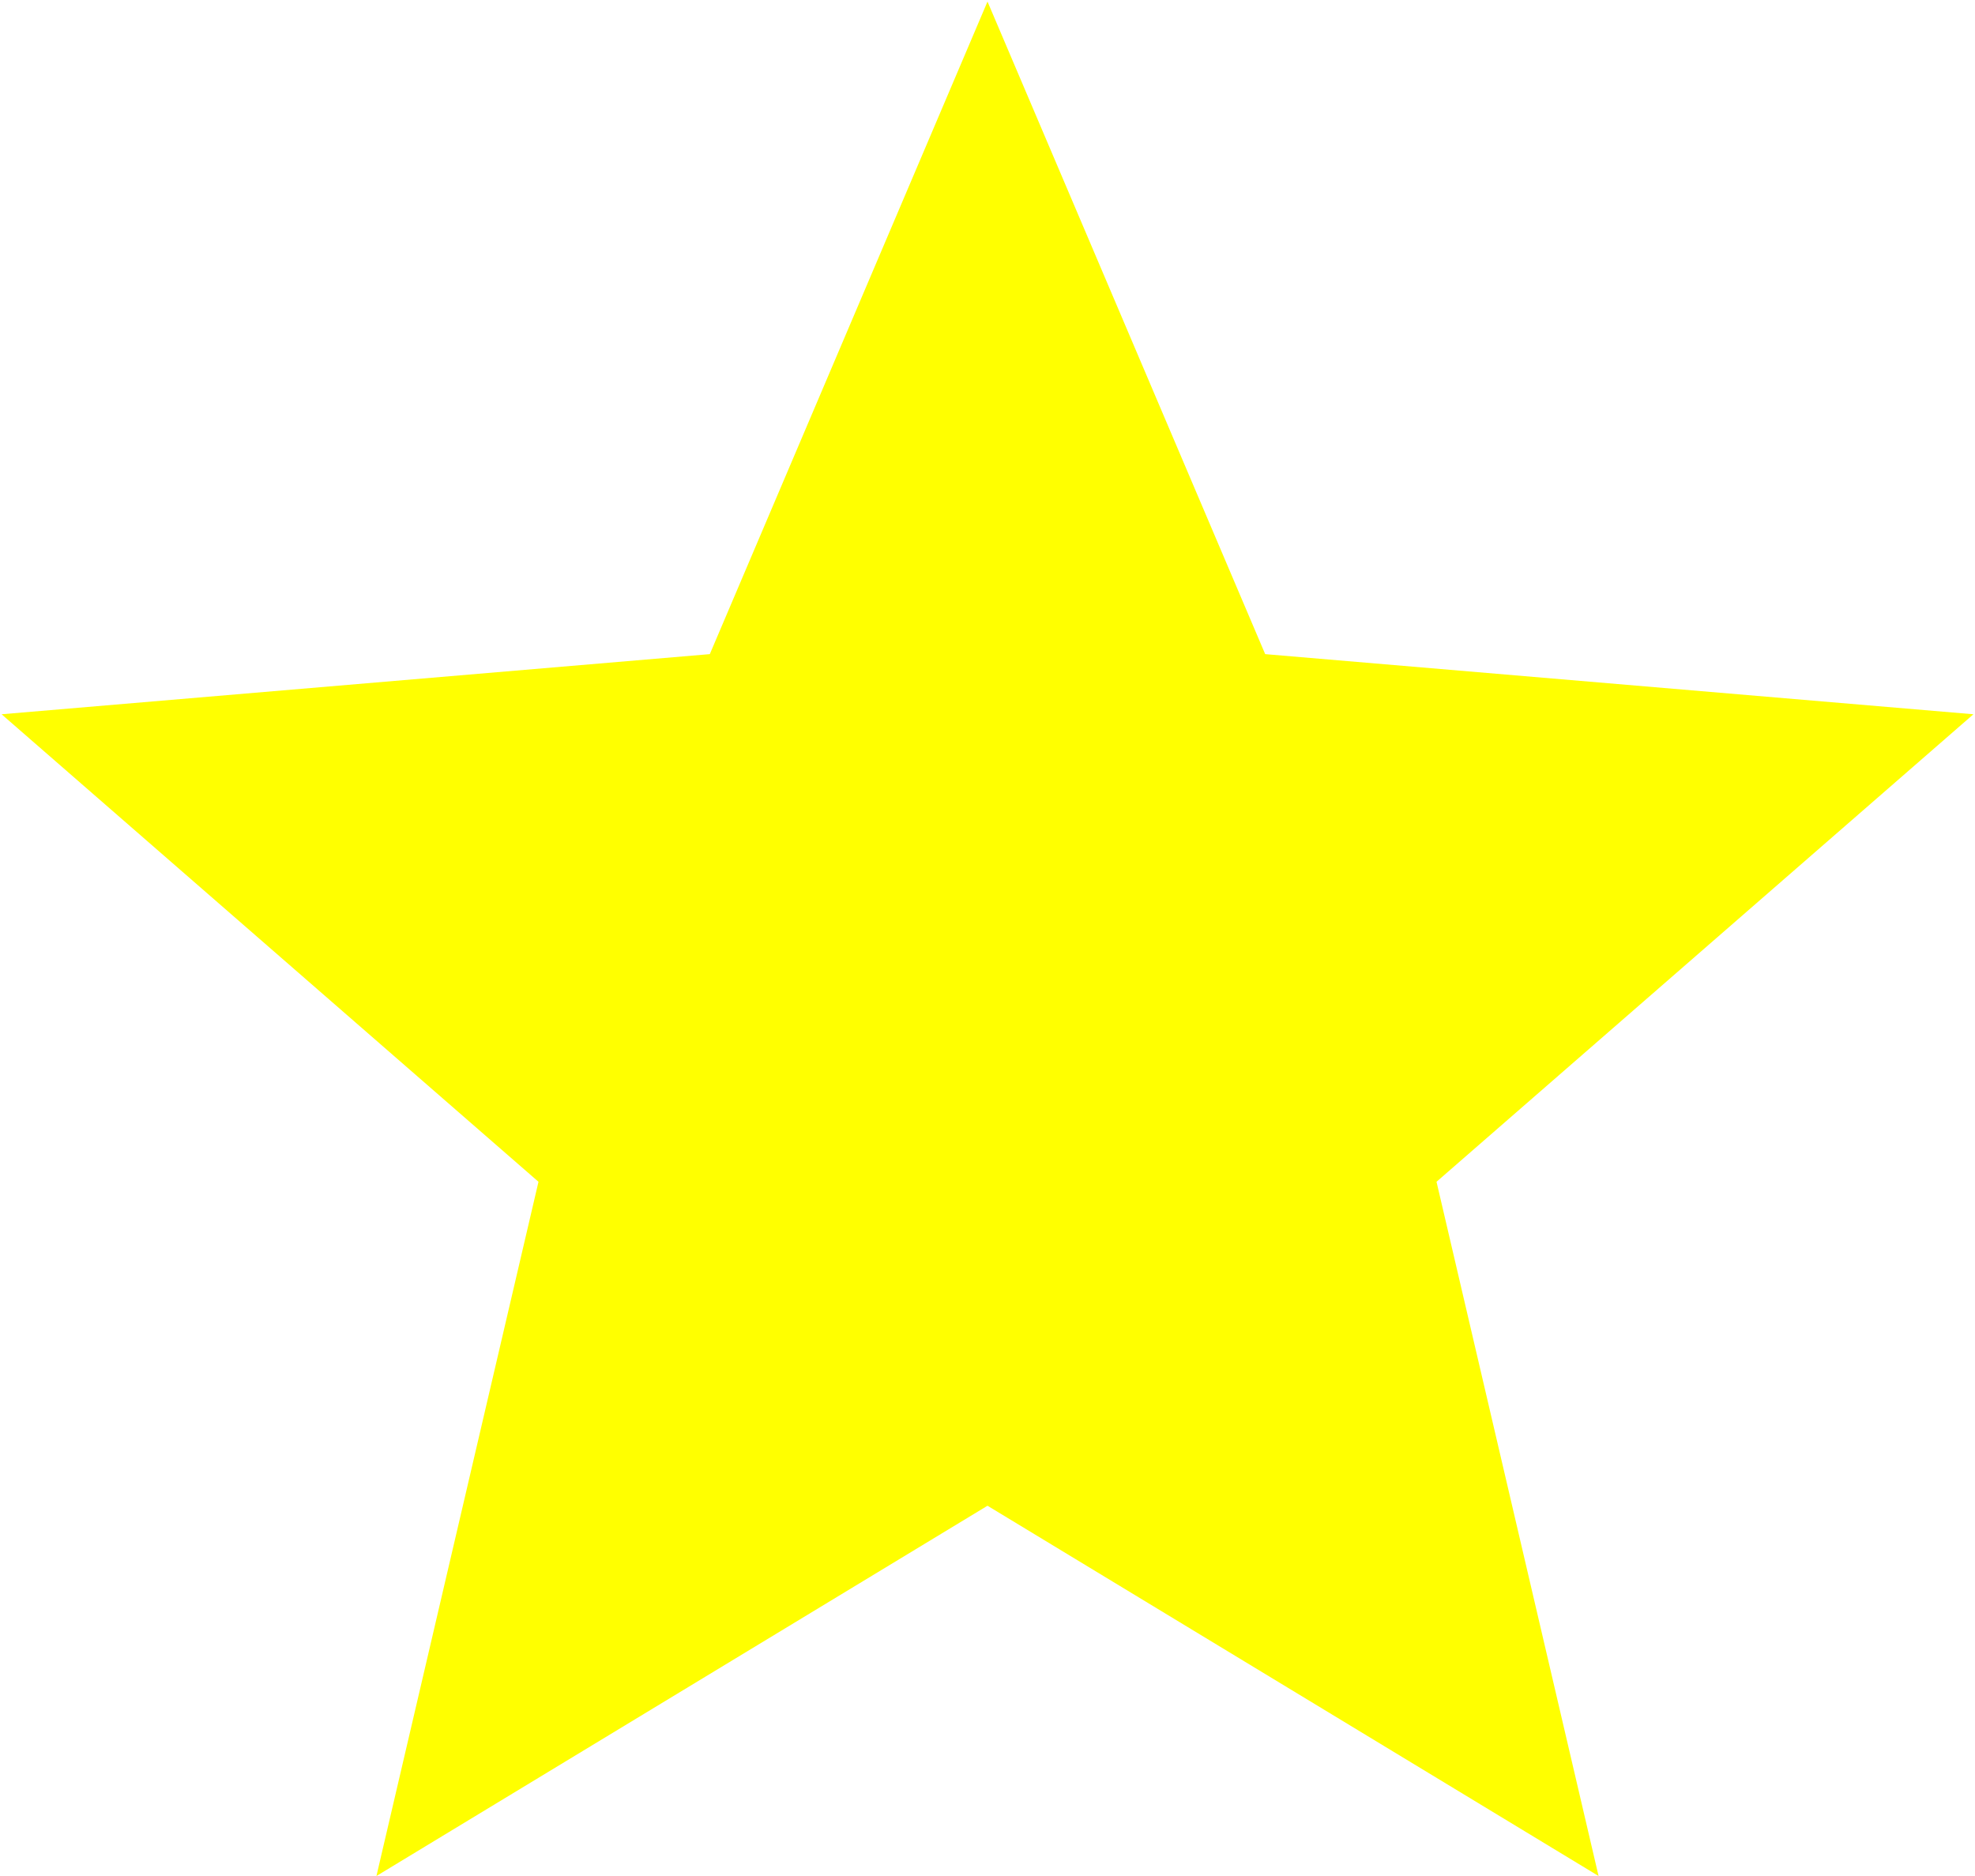
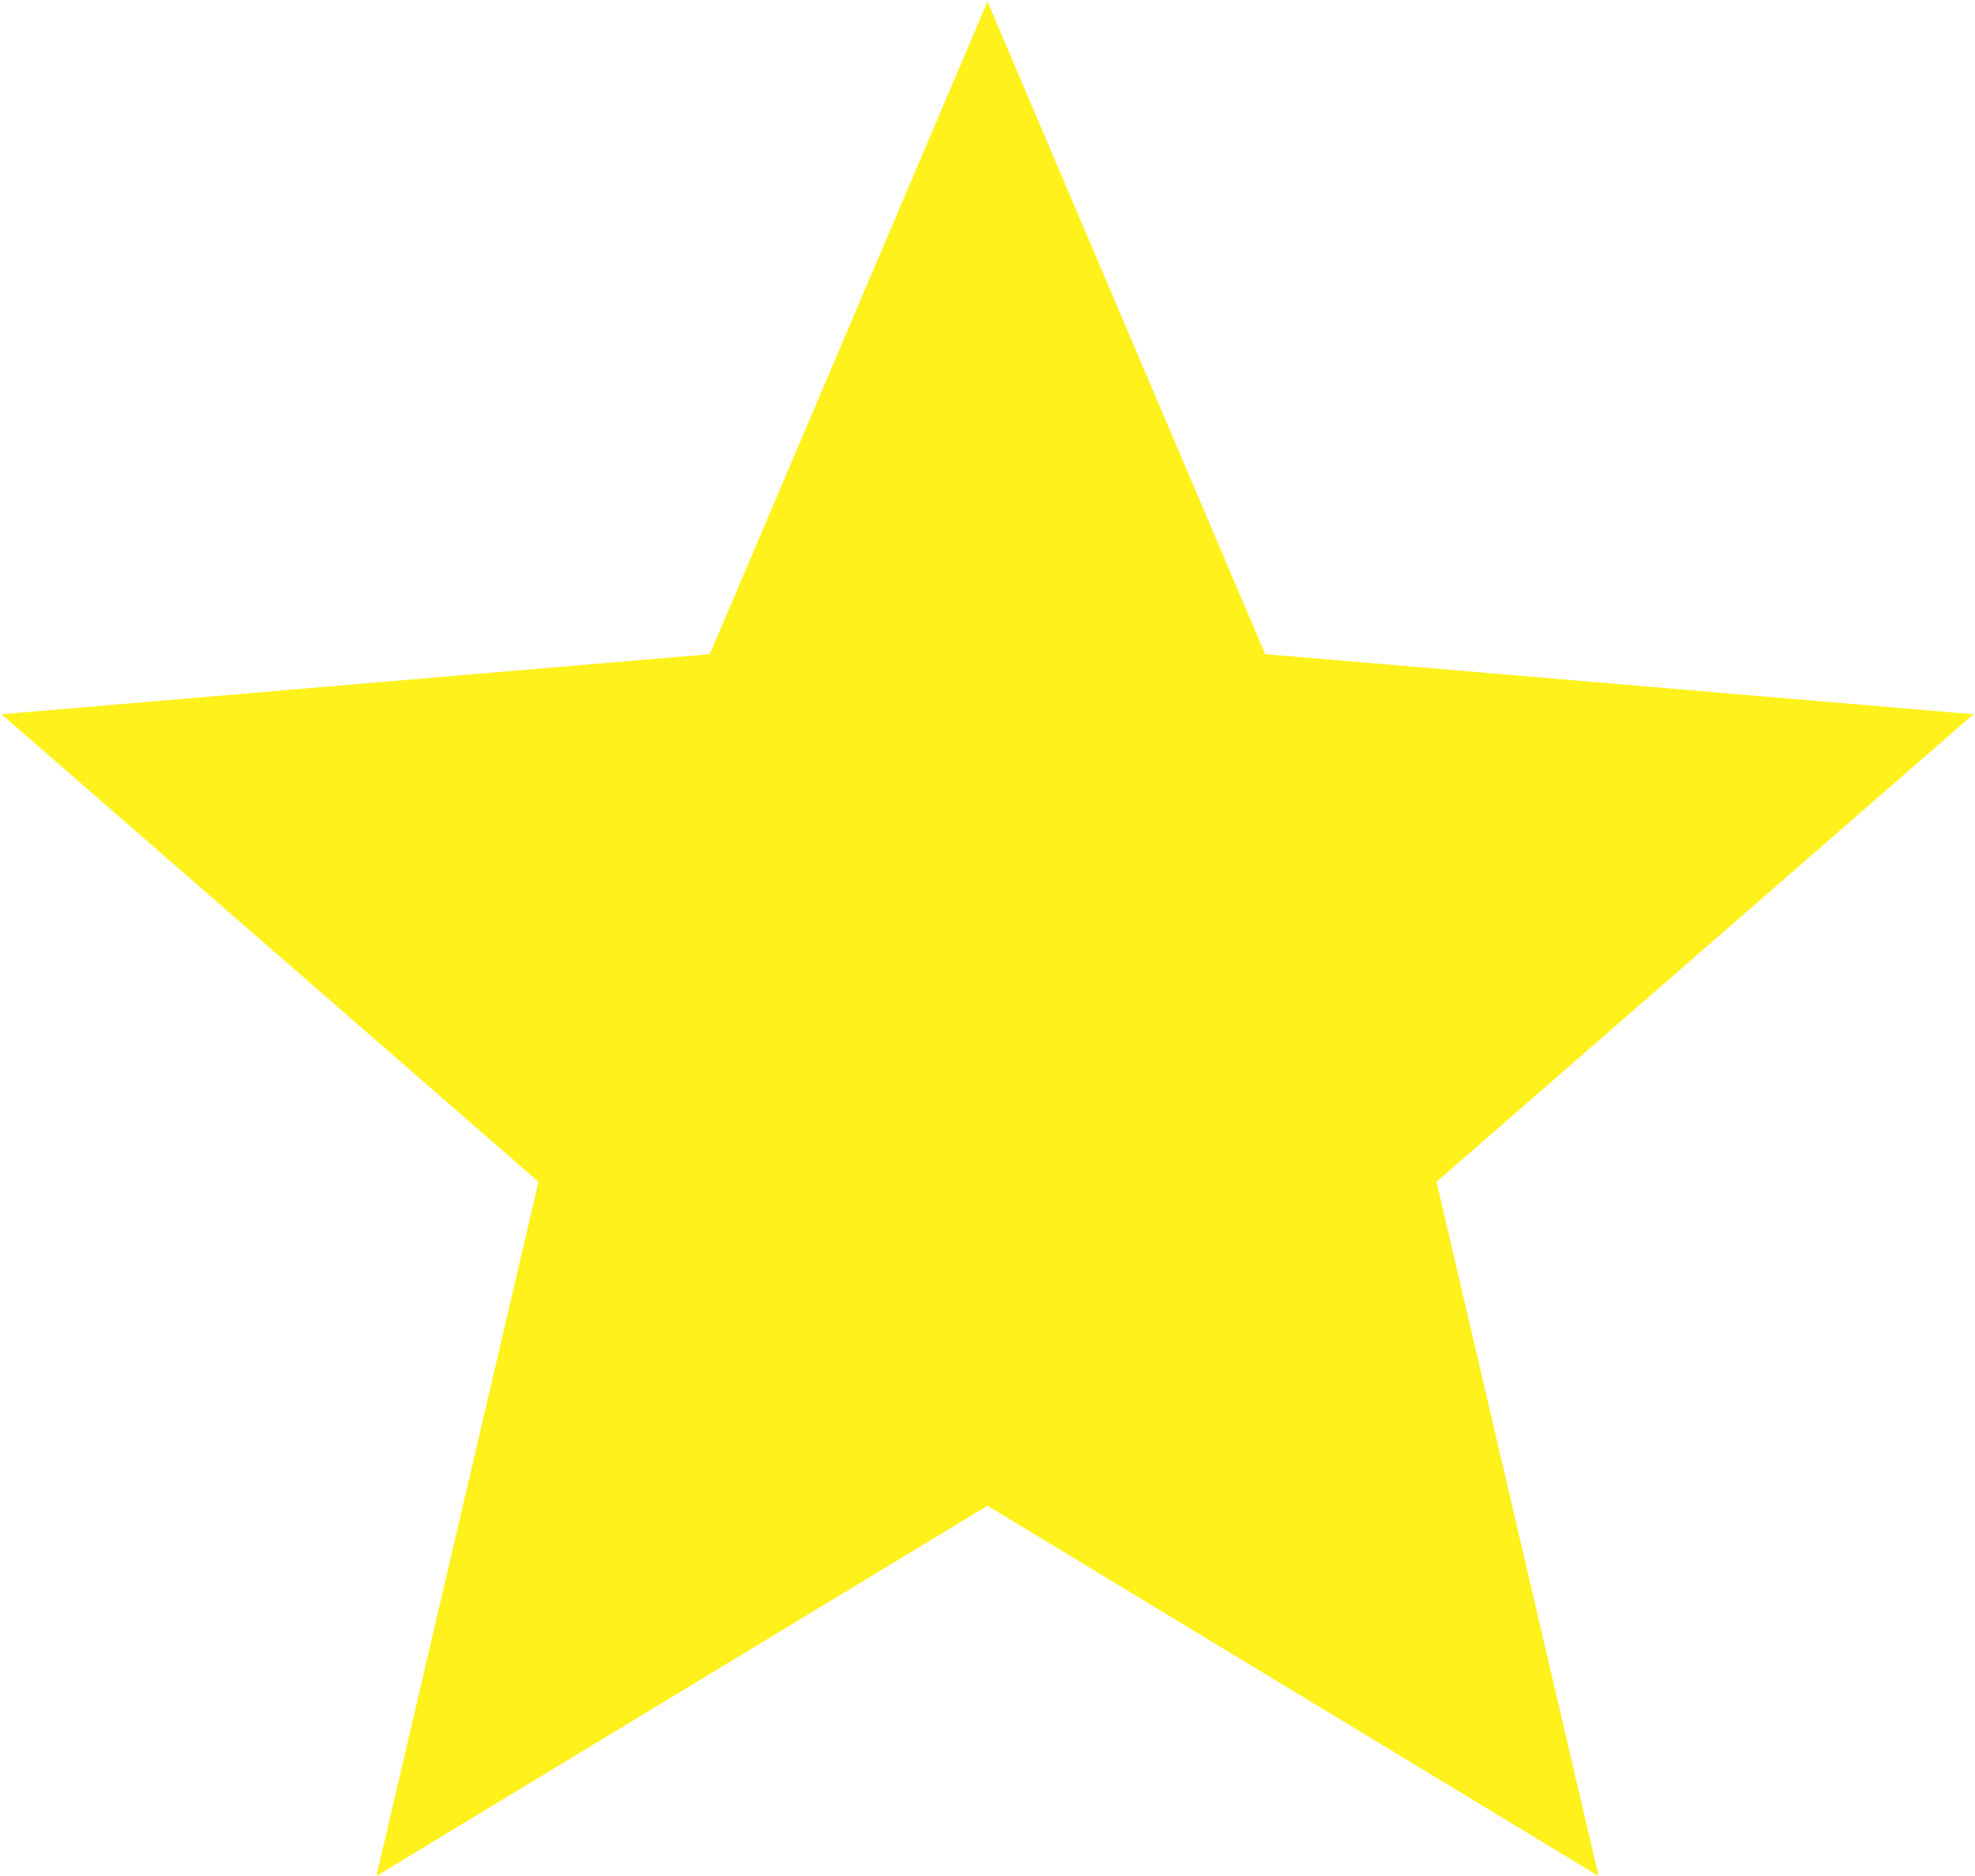
<svg xmlns="http://www.w3.org/2000/svg" width="20" height="19" viewBox="0 0 20 19" fill="none">
-   <path d="M10 15.25L3.812 19L5.453 11.969L0.016 7.234L7.188 6.625L10 0.016L12.812 6.625L19.984 7.234L14.547 11.969L16.188 19L10 15.25Z" fill="yellow" />
+   <path d="M10 15.25L3.812 19L5.453 11.969L0.016 7.234L7.188 6.625L10 0.016L12.812 6.625L19.984 7.234L14.547 11.969L16.188 19L10 15.25Z" fill="#fff11b" />
</svg>
